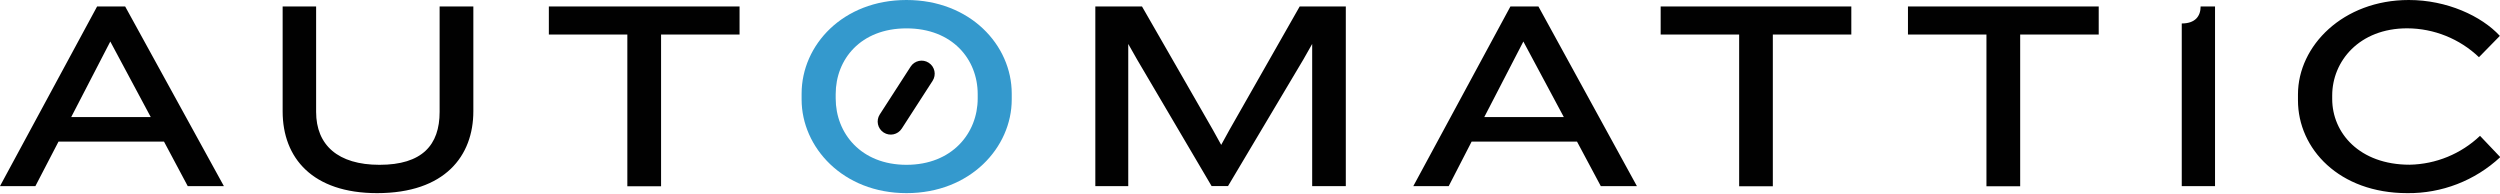
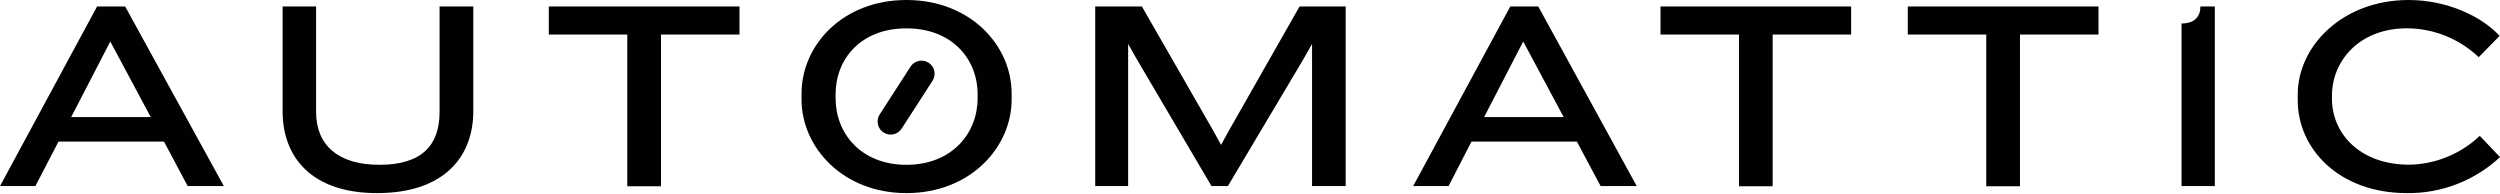
- <svg xmlns="http://www.w3.org/2000/svg" viewBox="0 0 494.35 38.19" fill="none" role="img" aria-label="Automattic">
-   <path d="M179.25 38.19c-12.58 0-20.74-9.07-20.74-18.51v-1.17c0-9.6 8.16-18.51 20.74-18.51 12.58 0 20.81 8.91 20.81 18.51v1.17c0 9.44-8.16 18.51-20.81 18.51Zm14.08-19.58c0-6.88-5-13-14.08-13s-14 6.13-14 13v.86c0 6.88 5 13.12 14 13.12s14.08-6.24 14.08-13.12v-.86Z" fill="#3499CD" />
-   <path d="M37.12 36.8 32.43 28H11.57L7 36.8H0L19.2 1.28h5.55L44.27 36.8h-7.15ZM21.81 8.21l-7.73 14.94h15.73l-8-14.94ZM74.56 38.19c-12.75 0-18.67-6.94-18.67-16.16V1.28h6.62v20.85c0 6.56 4.32 10.46 12.53 10.46 8.43 0 11.89-3.9 11.89-10.46V1.28h6.67V22c0 8.83-5.6 16.19-19.04 16.19ZM130.72 6.83v30h-6.67v-30h-15.52V1.28h37.71v5.55h-15.52ZM259.47 36.8V8.69l-1.76 3.1-14.88 25h-3.25l-14.72-25-1.76-3.1V36.8h-6.51V1.28h9.23l14 24.37 1.66 3 1.65-3L257 1.28h9.12V36.8h-6.65ZM316.54 36.8l-4.7-8.8H291l-4.53 8.8h-7l19.2-35.52h5.54l19.47 35.52h-7.14ZM301.23 8.21l-7.73 14.94h15.73l-8-14.94ZM350.56 6.83v30h-6.66v-30h-15.52V1.28h37.7v5.55h-15.52ZM399.47 6.83v30h-6.67v-30h-15.52V1.28H415v5.55h-15.53ZM431.42 36.8V4.64c2.66 0 3.73-1.44 3.73-3.36H438V36.8h-6.58ZM490.19 11.31A20.69 20.69 0 0 0 476 5.6c-9.49 0-14.83 6.51-14.83 13.28v.69c0 6.72 5.39 13 15.31 13a20.78 20.78 0 0 0 13.92-5.71l4 4.21a26.53 26.53 0 0 1-18.4 7.12c-13.44 0-21.6-8.75-21.6-18.35v-1.17c0-9.6 8.91-18.67 21.92-18.67 7.52 0 14.35 3.15 18 7.09l-4.13 4.22ZM180.072 13.173l-6.107 9.46a2.58 2.58 0 0 0 .767 3.567l.009.005a2.58 2.58 0 0 0 3.567-.768l6.108-9.46a2.58 2.58 0 0 0-.768-3.566l-.009-.006a2.58 2.58 0 0 0-3.567.768Z" fill="#010101" />
+ <svg xmlns="http://www.w3.org/2000/svg" viewBox="0 0 418.03 32.29" fill="none" role="img" aria-label="Automattic">
+   <path d="M151.561 32.291C140.924 32.291 134.025 24.622 134.025 16.64V15.651C134.025 7.534 140.924 0 151.561 0C162.198 0 169.157 7.534 169.157 15.651V16.64C169.157 24.622 162.257 32.291 151.561 32.291ZM163.466 15.735C163.466 9.918 159.238 4.743 151.561 4.743C143.884 4.743 139.724 9.927 139.724 15.735V16.462C139.724 22.28 143.951 27.556 151.561 27.556C159.171 27.556 163.466 22.28 163.466 16.462V15.735Z" fill="#010101" />
+   <path d="M31.386 31.116L27.421 23.675H9.783L5.919 31.116H0L16.234 1.082H20.927L37.432 31.116H31.386ZM18.441 6.942L11.905 19.574H25.205L18.441 6.942ZM63.043 32.291C52.262 32.291 47.257 26.423 47.257 18.627V1.082H52.854V18.712C52.854 24.258 56.507 27.556 63.449 27.556C70.577 27.556 73.502 24.258 73.502 18.712V1.082H79.142V18.602C79.142 26.068 74.407 32.291 63.043 32.291ZM110.528 5.775V31.141H104.888V5.775H91.766V1.082H123.651V5.775H110.528ZM219.39 31.116V7.348L217.902 9.969L205.321 31.107H202.573L190.126 9.969L188.638 7.348V31.116H183.134V1.082H190.938L202.776 21.688L204.179 24.224L205.574 21.688L217.302 1.082H225.013V31.116H219.39ZM267.645 31.116L263.671 23.675H246.05L242.22 31.116H236.301L252.535 1.082H257.219L273.682 31.116H267.645ZM254.7 6.942L248.164 19.574H261.464L254.7 6.942ZM296.41 5.775V31.141H290.779V5.775H277.656V1.082H309.533V5.775H296.41ZM337.765 5.775V31.141H332.125V5.775H319.003V1.082H350.896V5.775H337.765ZM364.78 31.116V3.923C367.029 3.923 367.933 2.706 367.933 1.082H370.343V31.116H364.78ZM414.472 9.563C411.236 6.48 406.943 4.753 402.473 4.735C394.449 4.735 389.934 10.239 389.934 15.964V16.547C389.934 22.229 394.492 27.539 402.879 27.539C407.268 27.456 411.467 25.734 414.649 22.711L418.031 26.271C413.812 30.203 408.241 32.359 402.473 32.291C391.11 32.291 384.21 24.892 384.21 16.775V15.786C384.21 7.669 391.744 0 402.744 0C409.102 0 414.877 2.663 417.964 5.995L414.472 9.563ZM152.257 11.138L147.093 19.137C146.779 19.623 146.671 20.214 146.793 20.779C146.914 21.345 147.256 21.839 147.742 22.153L147.749 22.157C147.99 22.313 148.259 22.419 148.541 22.471C148.822 22.522 149.112 22.517 149.392 22.457C149.672 22.397 149.937 22.282 150.173 22.119C150.409 21.956 150.61 21.748 150.765 21.508L155.93 13.509C156.243 13.023 156.351 12.432 156.229 11.867C156.108 11.302 155.766 10.808 155.28 10.494L155.273 10.489C155.032 10.333 154.763 10.227 154.481 10.175C154.2 10.124 153.91 10.129 153.63 10.189C153.35 10.249 153.085 10.364 152.849 10.527C152.613 10.69 152.412 10.898 152.257 11.138Z" fill="#010101" />
</svg>
